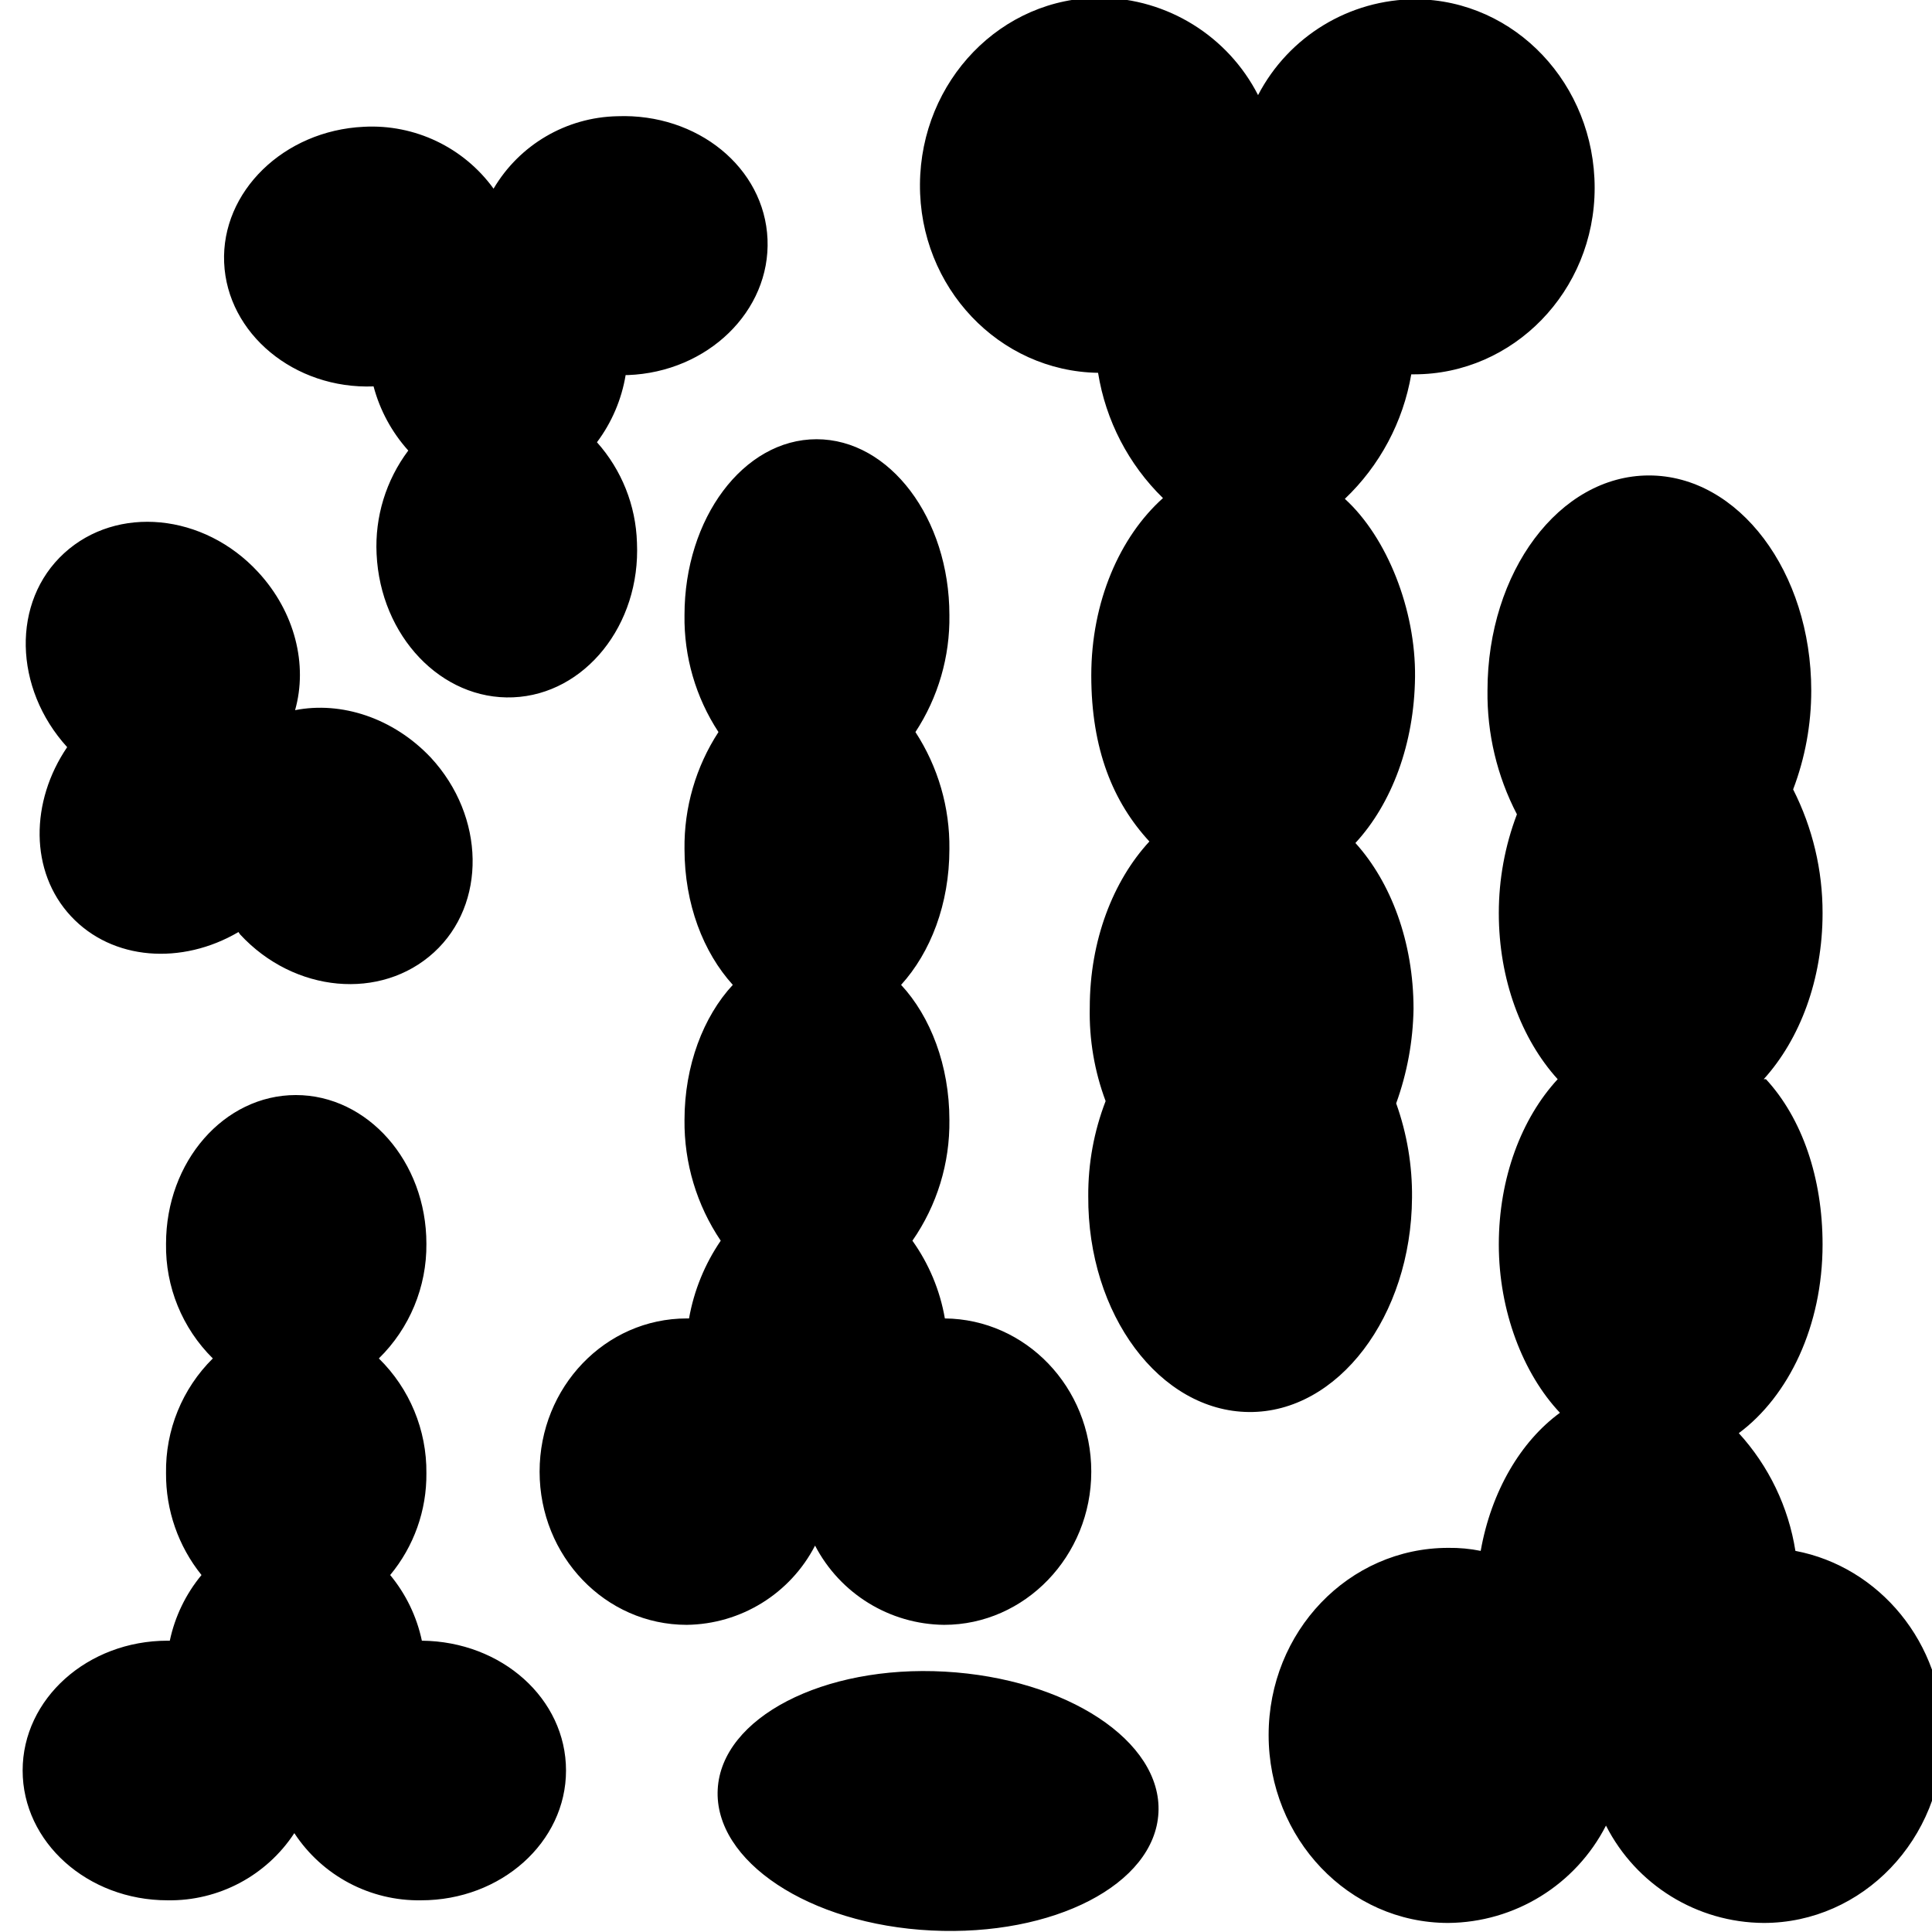
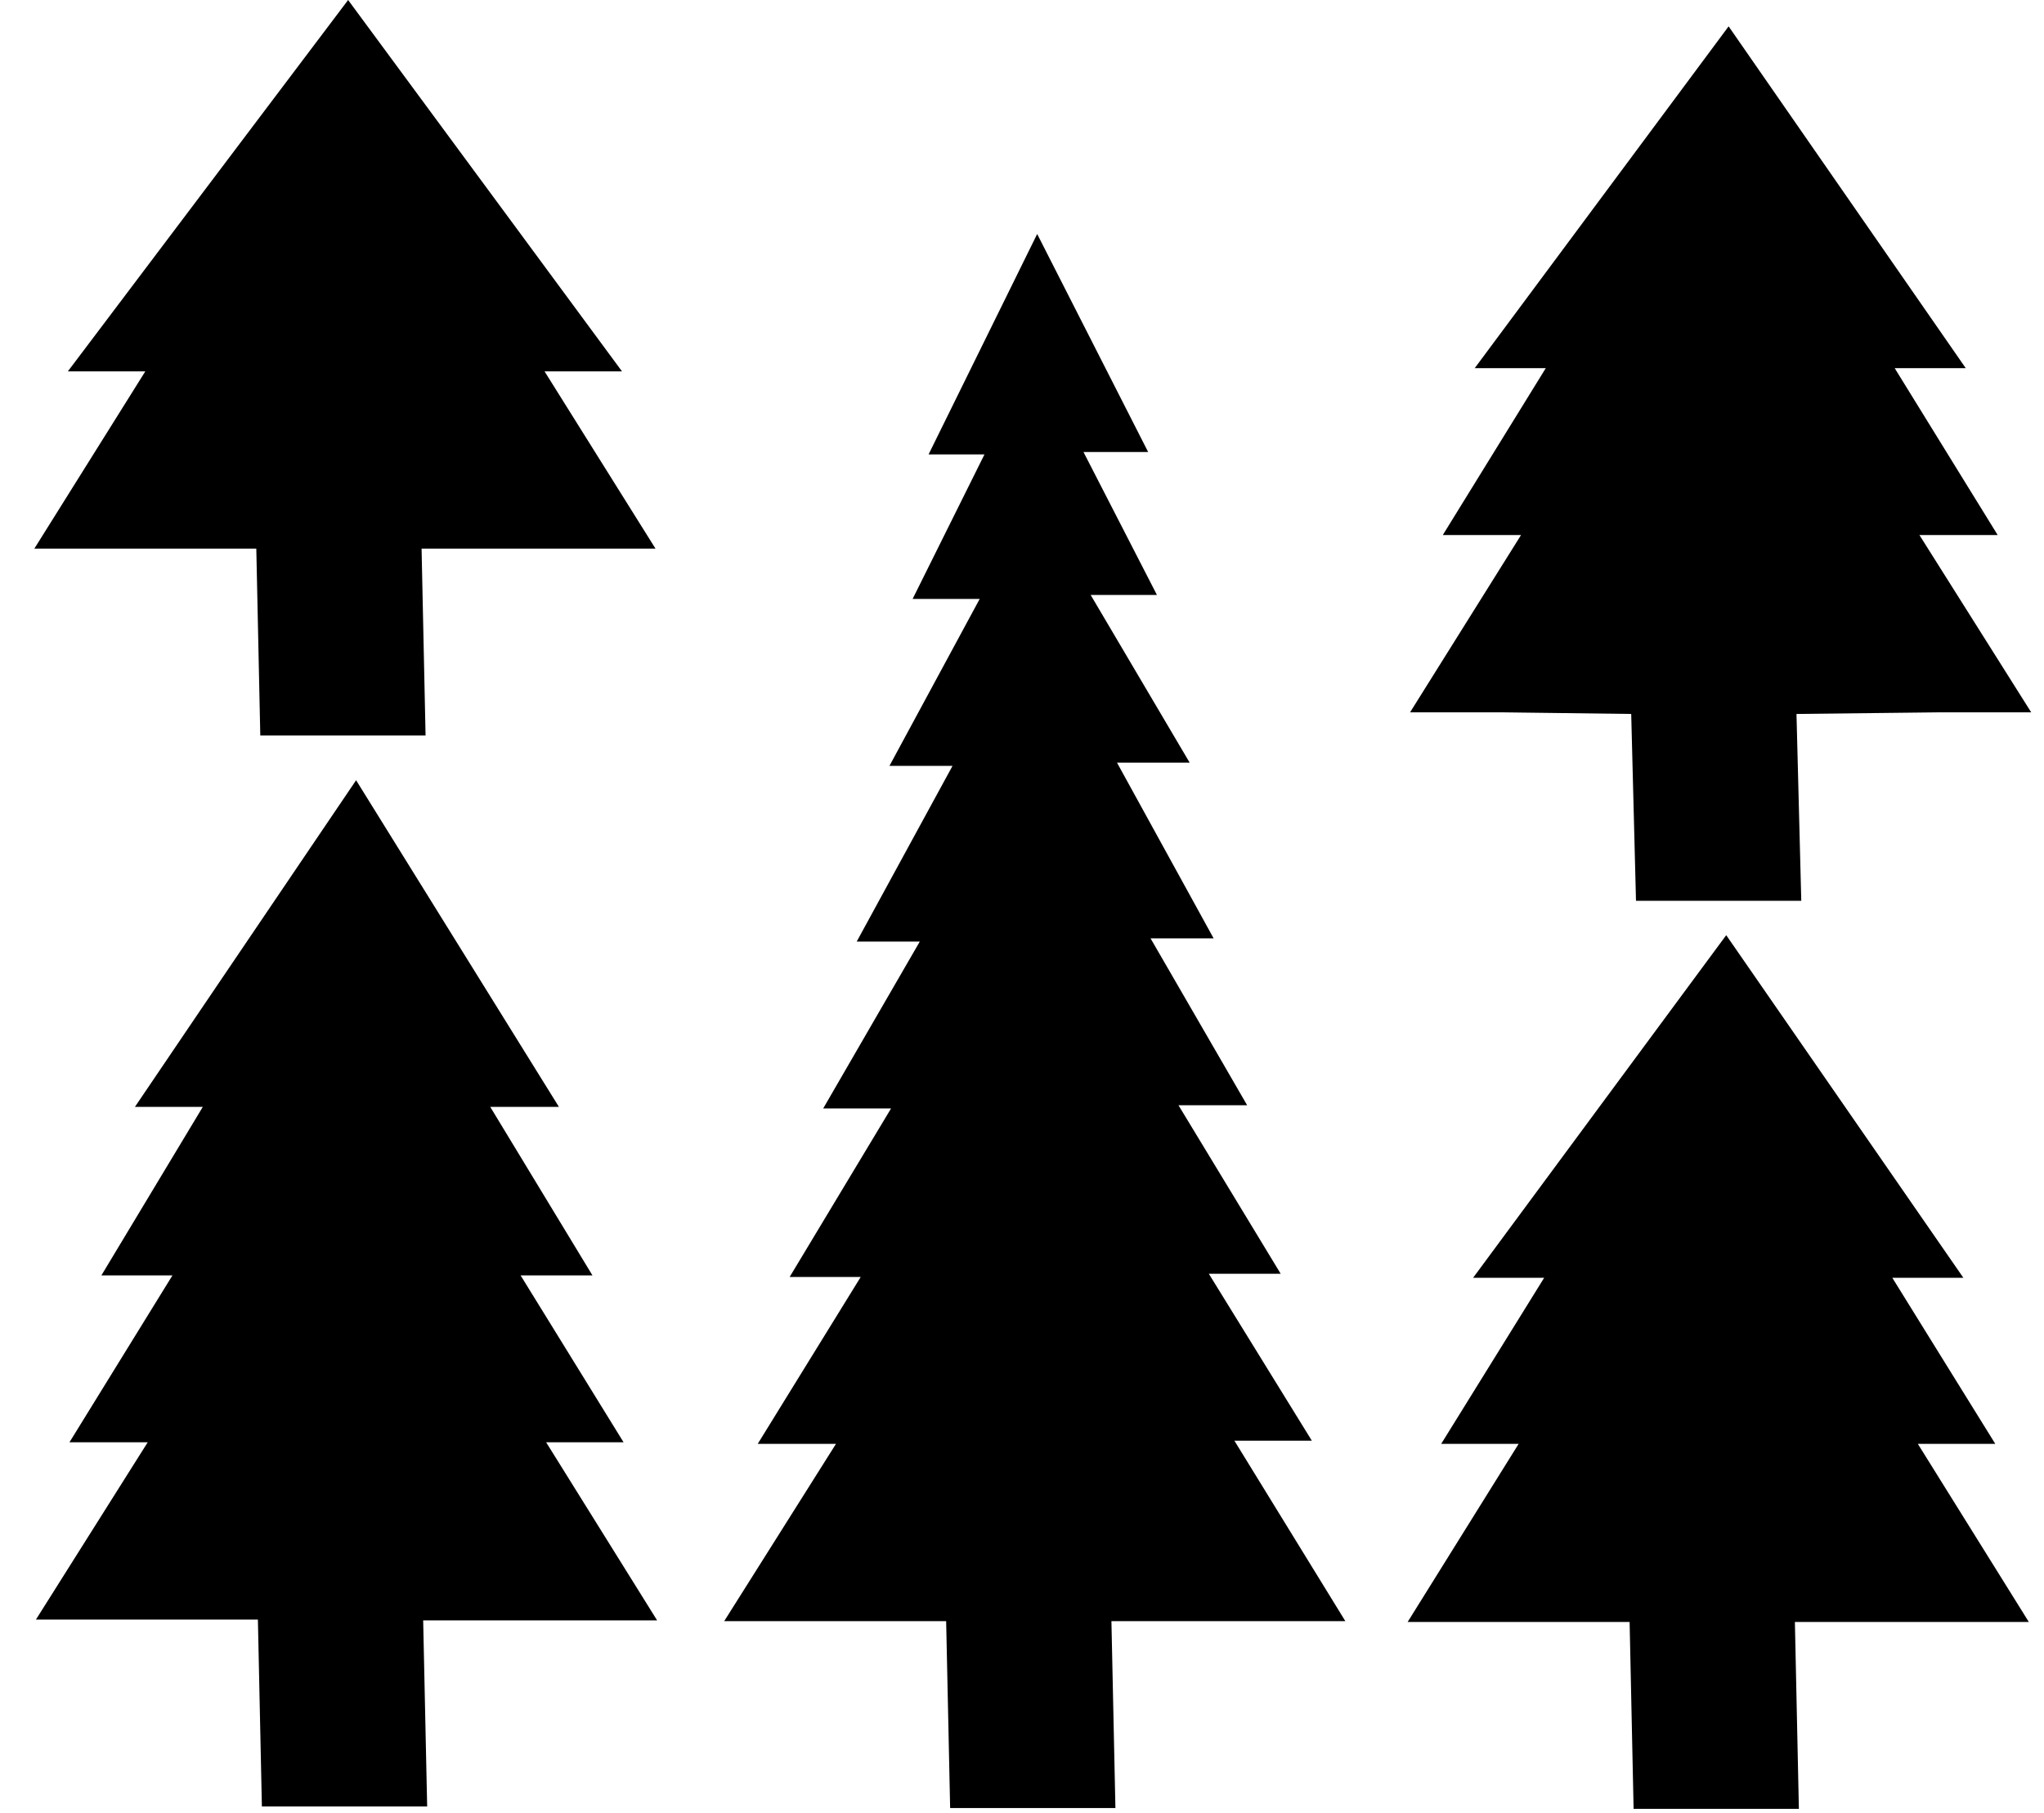
- <svg xmlns="http://www.w3.org/2000/svg" height="256" viewBox="0 0 256 256" width="256">
-   <path d="m75 234.6c0 9.5-8.6 17.2-19.2 17.2a19.7 19.7 0 0 1 -16.8-8.9 19.7 19.7 0 0 1 -16.8 8.9c-10.6 0-19.2-7.7-19.2-17.2s8.6-17.2 19.2-17.2h.3a20.2 20.2 0 0 1 4.2-8.7 21.3 21.3 0 0 1 -4.7-13.5 20.9 20.9 0 0 1 6.2-15.2 20.9 20.9 0 0 1 -6.2-15.2c0-10.9 7.7-19.7 17.2-19.7s17.3 8.8 17.3 19.7a21 21 0 0 1 -6.3 15.2 21 21 0 0 1 6.3 15.2 20.8 20.8 0 0 1 -4.8 13.5 20.2 20.2 0 0 1 4.2 8.7c10.6.1 19.1 7.7 19.1 17.2zm33-29.8a19.5 19.5 0 0 0 17.1 10.5c10.7 0 19.5-9.1 19.5-20.3s-8.7-20.2-19.4-20.3a25.1 25.1 0 0 0 -4.3-10.3 27.4 27.4 0 0 0 4.9-16c0-7.2-2.5-13.7-6.4-17.9 3.9-4.3 6.4-10.7 6.4-18a27.8 27.8 0 0 0 -4.5-15.5 27.5 27.5 0 0 0 4.5-15.5c0-12.8-7.9-23.3-17.6-23.3s-17.5 10.5-17.5 23.3a27.5 27.5 0 0 0 4.5 15.5 27.8 27.8 0 0 0 -4.5 15.5c0 7.3 2.5 13.7 6.4 18-3.9 4.2-6.4 10.7-6.4 17.9a28.1 28.1 0 0 0 4.8 16 26.4 26.4 0 0 0 -4.2 10.3h-.3c-10.8 0-19.5 9.1-19.5 20.3s8.7 20.3 19.5 20.3a19.4 19.4 0 0 0 17-10.5zm-98.6-83.4c5.5 5.9 14.7 6.5 22.2 2.1l.2.3c7.2 7.8 18.7 8.8 25.7 2.4s6.8-18-.4-25.8c-5-5.3-11.9-7.5-18-6.3 1.7-6 0-13-4.9-18.3-7.2-7.8-18.7-8.9-25.7-2.5s-6.7 17.9.4 25.7c-4.9 7.2-5 16.5.5 22.4zm40.1-70.2a20.6 20.6 0 0 0 4.6 8.5 21.1 21.1 0 0 0 -4.2 13.7c.5 10.9 8.6 19.4 18.1 19s16.9-9.6 16.4-20.5a20.9 20.9 0 0 0 -5.3-13.3 20.4 20.4 0 0 0 3.8-8.9h.3c10.6-.4 18.9-8.5 18.5-18s-9.3-16.7-19.9-16.3a19.5 19.5 0 0 0 -16.4 9.6 19.9 19.9 0 0 0 -17.2-8.2c-10.6.5-18.9 8.6-18.5 18s9.3 16.8 19.8 16.4zm192 69.8a36.1 36.1 0 0 0 -3.9-16.4 36.8 36.8 0 0 0 2.4-13.1c0-15.7-9.6-28.5-21.5-28.5s-21.4 12.8-21.4 28.5a34.6 34.6 0 0 0 3.9 16.4 36.8 36.8 0 0 0 -2.4 13.1c0 8.8 3 16.7 7.8 22h27.3c4.8-5.3 7.8-13.2 7.8-22zm-3.6 84.5a30.1 30.1 0 0 0 -7.5-15.6c6.6-4.9 11.1-14.2 11.1-25 0-8.8-2.7-16.7-7.5-21.9h-27.6c-4.8 5.2-7.8 13.1-7.8 21.9s3.2 17.1 8.1 22.3c-5.2 3.8-9.1 10.4-10.5 18.3a20.2 20.2 0 0 0 -4.3-.4c-13.2 0-23.8 11.1-23.8 24.8s10.6 24.9 23.8 24.9a23.7 23.7 0 0 0 20.9-12.9 23.6 23.6 0 0 0 20.9 12.9c13.1 0 23.8-11.1 23.8-24.9 0-12.2-8.5-22.3-19.6-24.4zm-112.7 16c-16.1-.9-29.6 6.1-30.1 15.6s12.1 17.9 28.3 18.7 29.6-6.1 30.1-15.6-12.2-17.8-28.3-18.7zm61.9-62.8a36 36 0 0 0 -2.1-12.5 38.6 38.6 0 0 0 2.3-12.5c0-8.9-3-16.8-7.7-22 4.8-5.2 7.8-13.1 7.9-22s-3.7-18.5-9.3-23.6a29.7 29.7 0 0 0 8.8-16.5h.4c13.1 0 23.9-11 23.9-24.7s-10.5-24.9-23.7-25a23.6 23.6 0 0 0 -20.9 12.7 23.7 23.7 0 0 0 -20.8-12.9c-13.2-.1-23.9 11-24 24.7s10.5 24.8 23.6 25a29.8 29.8 0 0 0 8.6 16.6c-5.7 5.1-9.5 13.7-9.5 23.5s2.9 16.8 7.7 22c-4.8 5.2-7.9 13.1-7.9 22a33.3 33.3 0 0 0 2.1 12.4 34.4 34.4 0 0 0 -2.3 12.6c-.1 15.7 9.5 28.5 21.3 28.6s21.5-12.7 21.6-28.4z" />
+ <svg xmlns="http://www.w3.org/2000/svg" height="227" viewBox="0 0 256 227" width="256">
+   <path d="m216.2 117.1-31.7 42.9h8.9l-12.9 20.8h9.7l-13.9 22.3h27.8l.5 23.4h20.7l-.5-23.4h29.3l-13.9-22.3h9.7l-12.9-20.8h8.9zm-171.6-19.4-27.7 40.9h8.5l-12.7 21.1h8.9l-12.9 20.9h9.8l-14 22.2h27.8l.5 23.4h20.7l-.5-23.3h29.3l-13.9-22.3h9.7l-12.9-20.9h9l-12.8-21.1h8.6zm171.9-94.4-31.8 42.8h8.9l-12.9 20.9h9.8l-13.9 22.2h11.8l15.9.2.6 23.4h20.7l-.6-23.4 17.6-.2h11.8l-14-22.2h9.8l-12.9-20.9h8.9zm-172.9-3.3-35.1 46.5h9.7l-13.9 22.2h27.8l.5 23.4h20.7l-.5-23.4h29.3l-13.9-22.2h9.7zm113.1 203h-17.5l.5 23.4h-20.7l-.5-23.4h-27.8l14-22.2h-9.8l12.9-20.9h-8.9l12.7-21.1h-8.5l12.1-20.9h-7.9l12-22h-7.9l11.3-20.9h-8.4l9-18.1h-7l13.6-27.6 13.9 27.3h-8.1l9.2 17.9h-8.3l12.4 21h-9.1l12.1 22h-7.9l12.1 20.9h-8.6l12.8 21.1h-9l12.9 20.9h-9.7l13.9 22.6zm-130.6-112.1" />
</svg>
